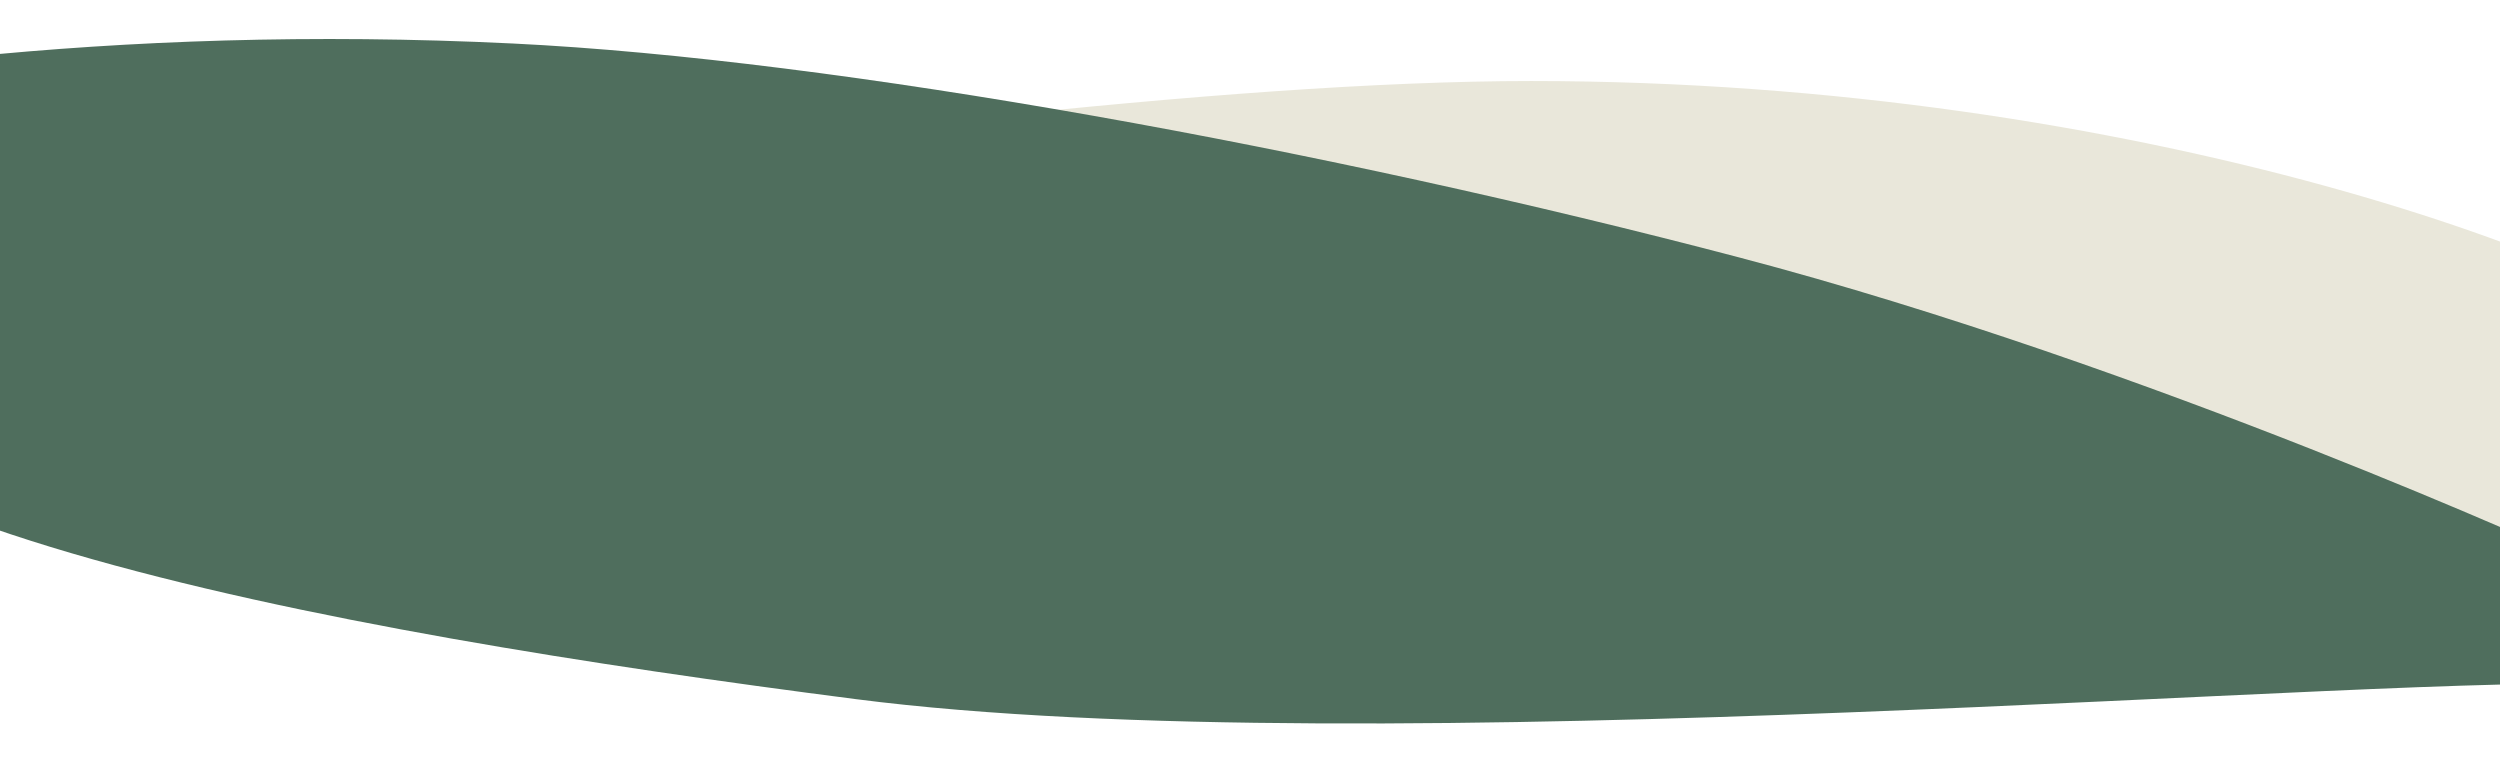
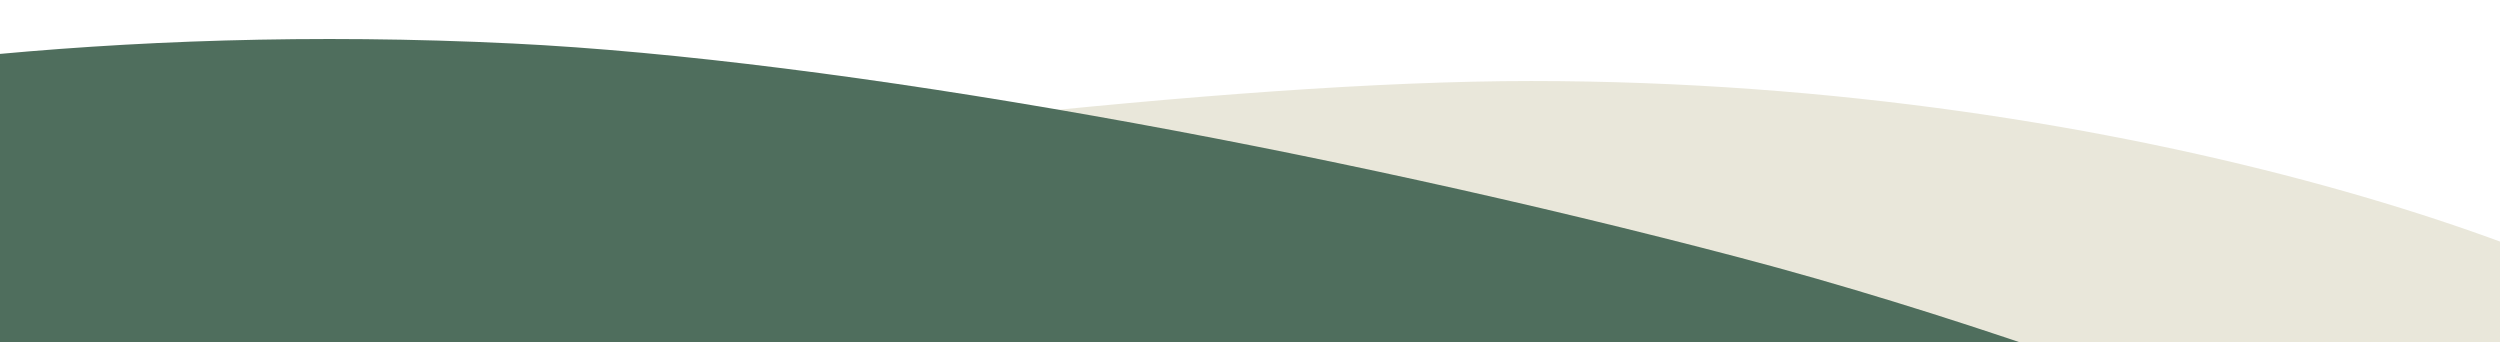
- <svg xmlns="http://www.w3.org/2000/svg" width="2048px" height="623px" viewBox="0 0 2048 623" version="1.1">
+ <svg xmlns="http://www.w3.org/2000/svg" width="2048px" height="280px" viewBox="0 0 2048 280" version="1.1">
  <defs />
  <g id="Page-1" stroke="none" stroke-width="1" fill="none" fill-rule="evenodd">
    <g id="Artboard" transform="translate(1, -752)">
      <path d="M-319.163,1014.252 C-319.163,1014.252 755.834,818.376 1253.267,818.376 C1750.7,818.376 2157.619,968.89 2244.695,1052.174 C2331.771,1135.458 2163.631,1182.154 2163.631,1182.154 C2163.631,1182.154 1852.501,1243.097 1377.687,1182.154 C902.874,1121.211 -27.174,1166.455 -27.174,1166.455 L-319.163,1014.252 Z" id="Path" fill="#E9E7DA" />
      <path d="M2105.028,1209.277 C2105.028,1209.277 1761.369,1051.716 1424.007,962.966 C1086.645,874.215 685.38,800.653 419.245,787.643 C-241.538,755.34 -660.449,946.147 -660.449,946.147 C-660.449,946.147 -357.677,1100.028 -361.236,1101 C-364.795,1101.972 -424,930.125 -424,930.125 C-424,930.125 -146.047,733.665 -223.254,987.409 C-279.808,1173.279 274.31,1269.864 700.121,1324.736 C1125.933,1379.608 1961.172,1302.771 2144.614,1312.951 C2340.558,1323.824 2105.028,1209.277 2105.028,1209.277 Z" id="Path-2" fill="#4F6E5D" />
    </g>
  </g>
</svg>
